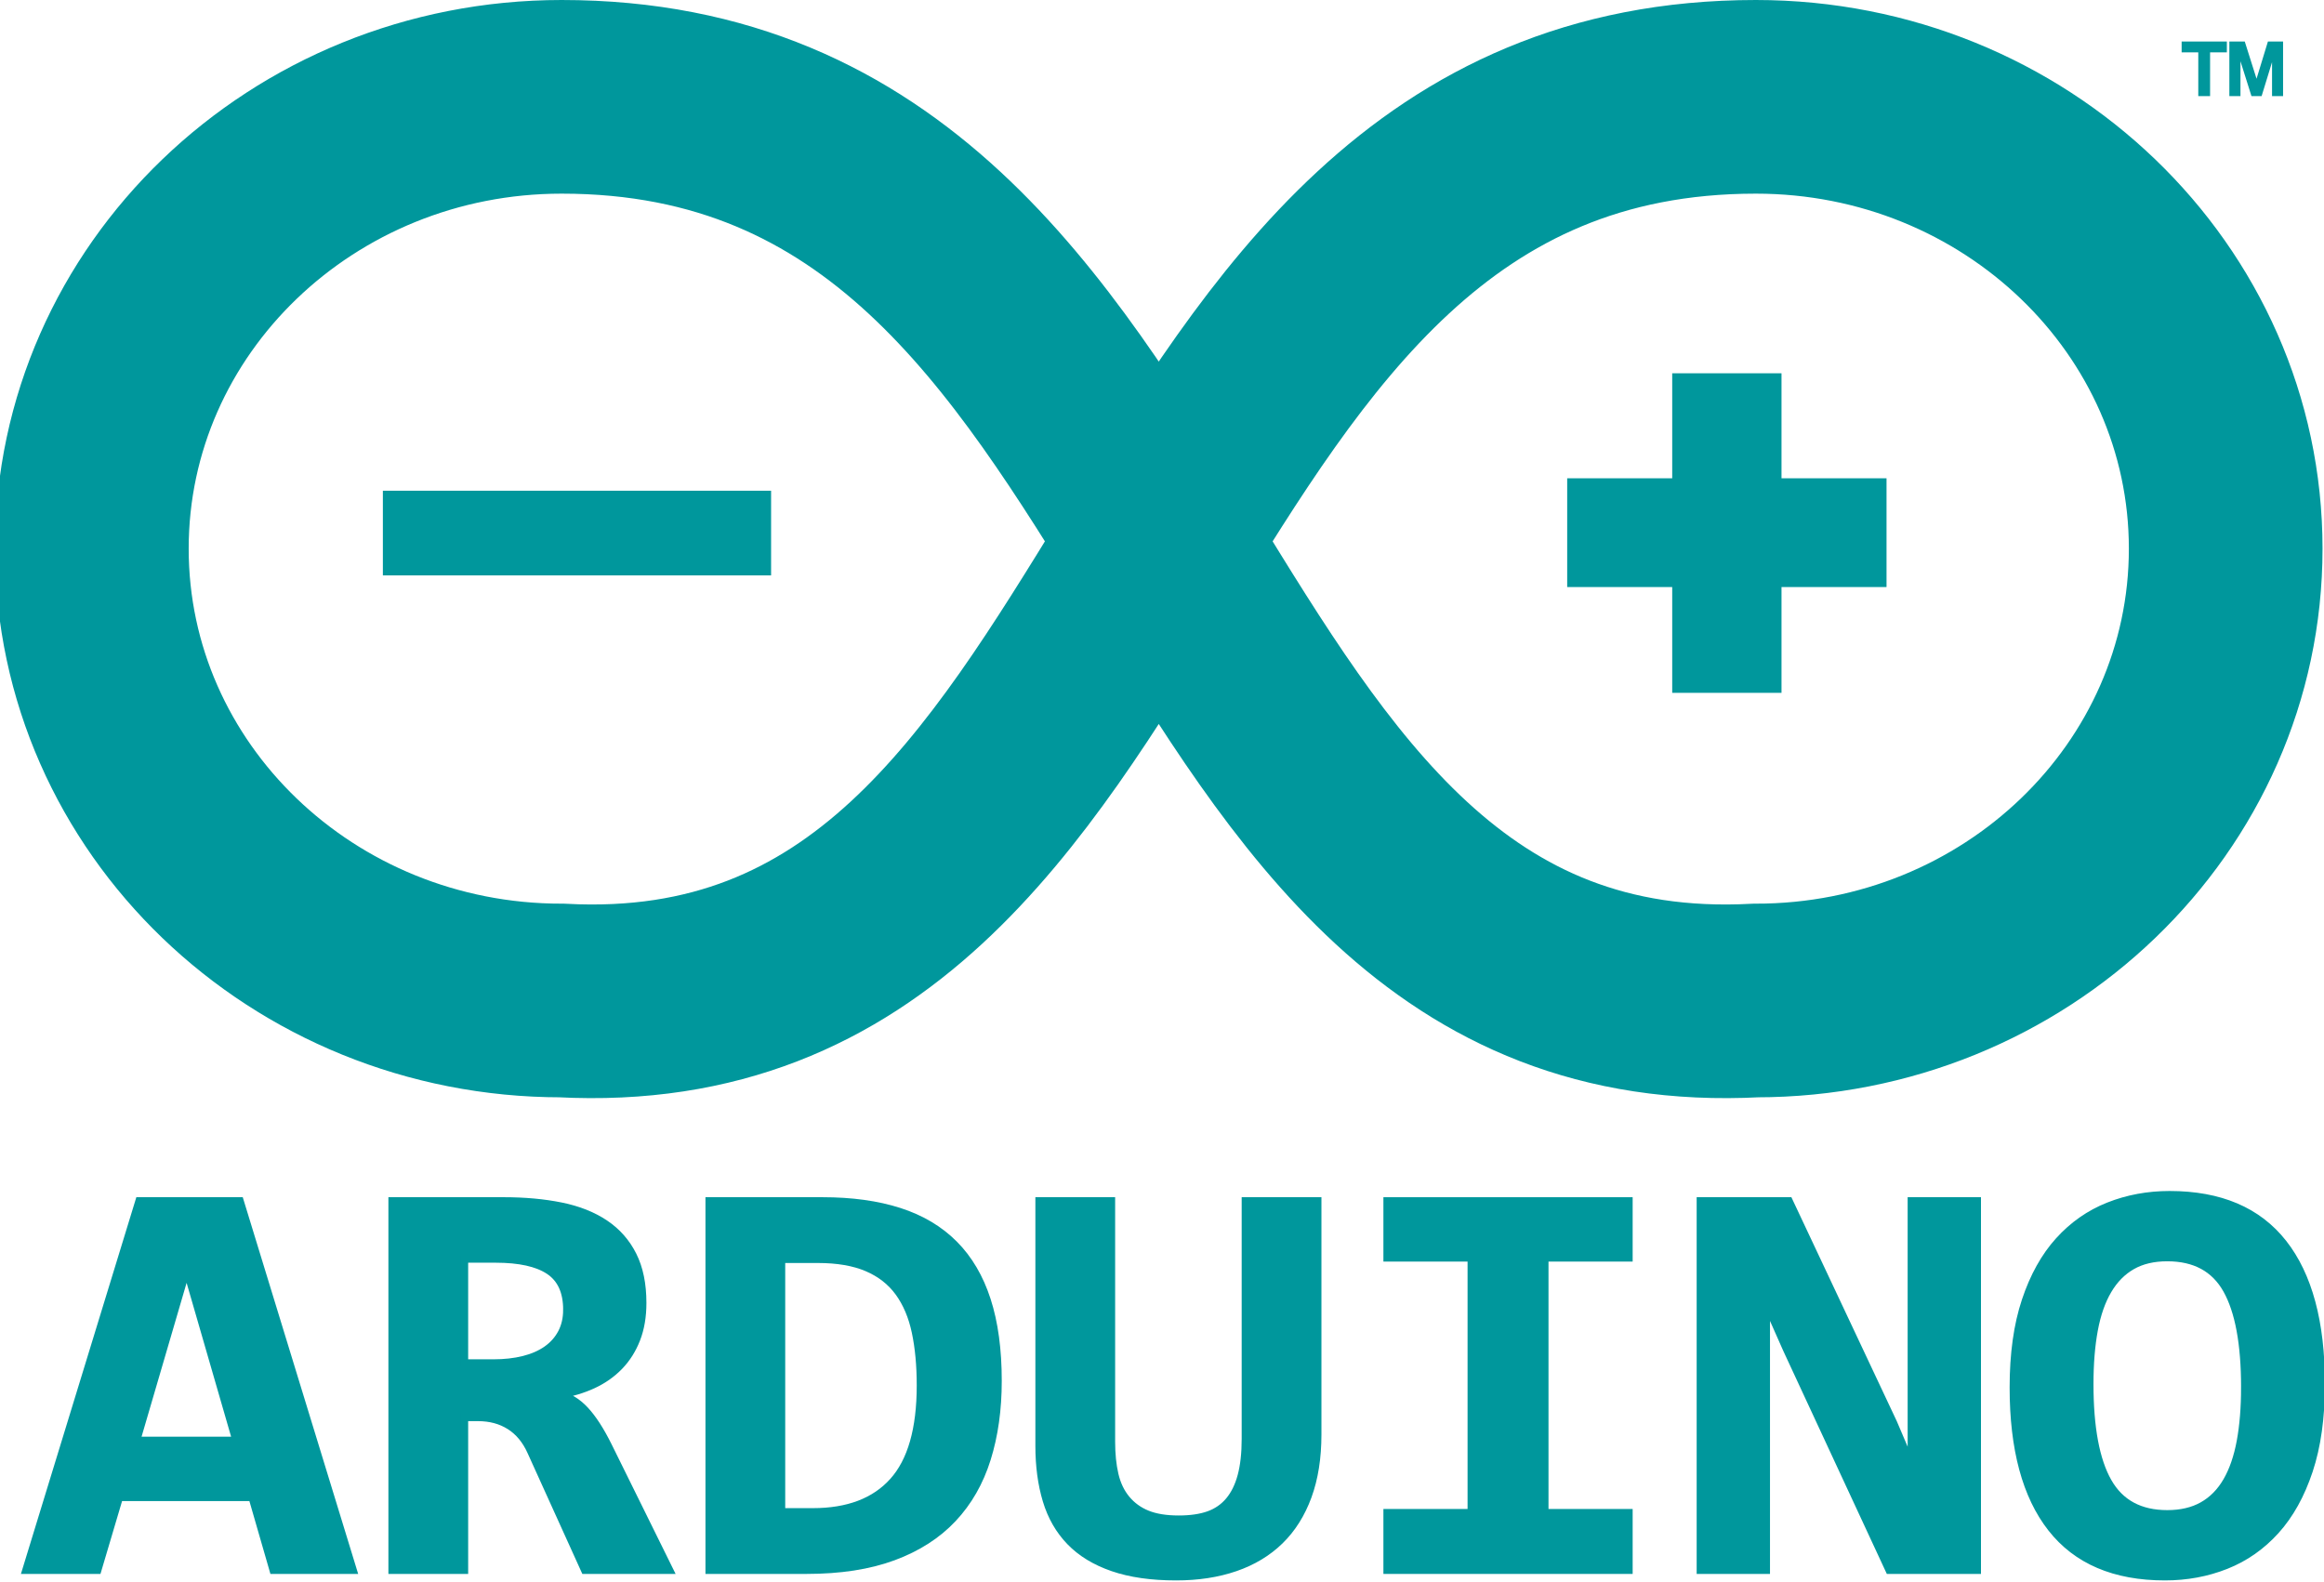
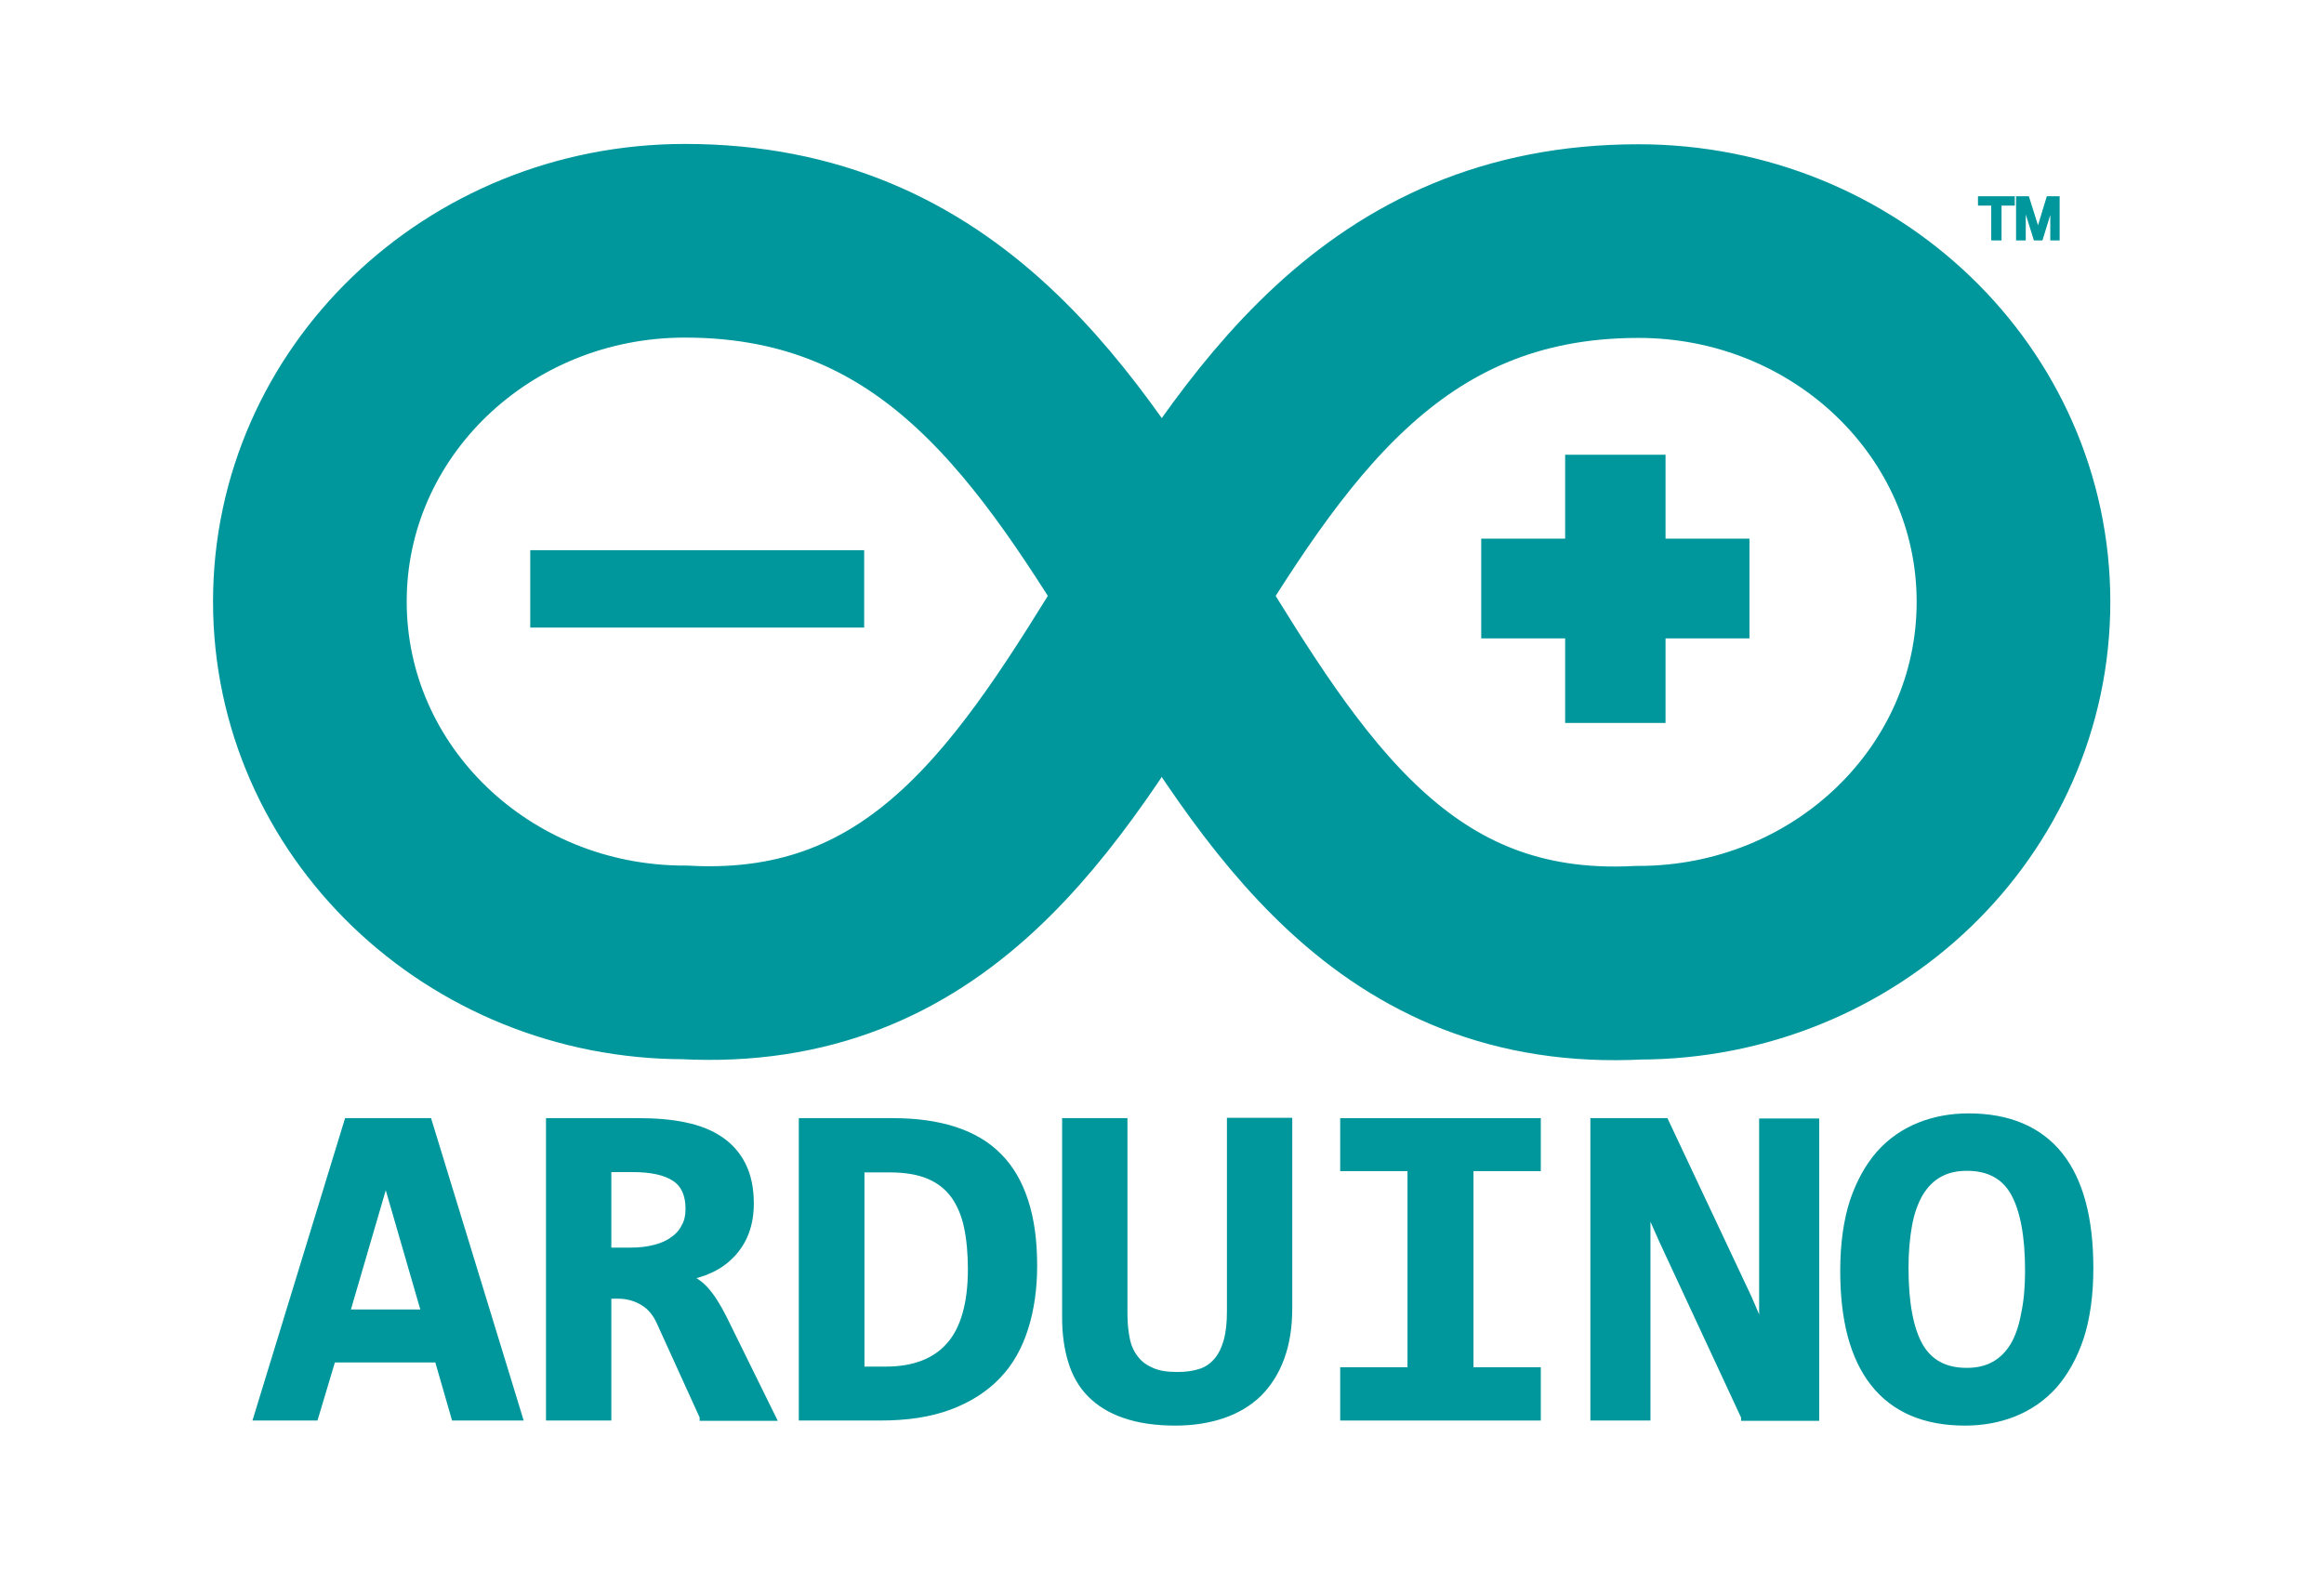
- <svg xmlns="http://www.w3.org/2000/svg" version="1.1" width="720px" height="490px" preserveAspectRatio="xMinYMin meet" viewport="0 0 720 490" id="svg2">
-   <defs id="defs24" />
-   <g id="g4" stroke-opacity="100%" stroke-width="60" stroke="rgb(0, 151, 156)" fill="none">
-     <path d=" M 174 30  a 10.50 10.10 0 0 0 0 280  c 190 10 170 -280 370 -280  a 10.50 10.10 0 0 1 0 280  c -190 10 -170 -280 -370 -280 " id="path6" />
+ <svg xmlns="http://www.w3.org/2000/svg" version="1.1" id="svg2" x="0px" y="0px" viewBox="0 0 720 490" style="enable-background:new 0 0 720 490;" xml:space="preserve">
+   <style type="text/css">
+ 	.st0{fill:none;stroke:#00979C;stroke-width:60;}
+ 	.st1{fill:#00979C;stroke:#00979C;stroke-width:20;}
+ 	.st2{fill:#00979C;stroke:#00979C;}
+ 	.st3{fill:#00979C;stroke:#00979C;stroke-width:2.398;}
+ 	.st4{fill:#00979C;stroke:#00979C;stroke-width:23.619;}
+ </style>
+   <g id="g4">
+     <path id="path6" class="st0" d="M212.2,74.6c-64.2,0-116.2,50-116.2,111.8s52,111.8,116.2,111.8c151.7,8,135.7-223.5,295.4-223.5   c64.2,0,116.2,50,116.2,111.8s-52,111.8-116.2,111.8C355.9,306.1,371.9,74.6,212.2,74.6" />
  </g>
-   <g font-size="167" id="g8" transform="translate(0,10)" style="font-size:167px;text-anchor:middle;fill:#00979c;stroke:#00979c;stroke-width:20;font-family:sans-serif">
-     <g style="" id="text10">
-       <path d="m 528.069,194.674 0,-32.78 -32.536,0 0,-13.699 32.536,0 0,-32.536 13.862,0 0,32.536 32.536,0 0,13.699 -32.536,0 0,32.78 z" style="" id="path3075" />
-     </g>
-     <text x="181" y="218" dy="0" id="text12">
-       <ndash />
-     </text>
-   </g>
-   <g font-size="40" id="g14" text-anchor="middle" font-family="Arial" stroke="rgb(0, 151, 156)" fill="rgb(0, 151, 156)">
-     <g style="" id="text16">
-       <path d="m 681.551,29.285 0,-13.555 -5.156,0 0,-2.363 13.008,0 0,2.363 -5.195,0 0,13.555 z m 9.629,0 0,-15.918 3.906,0 4.023,12.715 3.887,-12.715 3.828,0 0,15.918 -2.422,0 0,-13.359 -4.102,13.359 -2.402,0 -4.277,-13.555 0,13.555 z" style="" id="path3072" />
+   <g id="g8" transform="translate(0,10)">
+     <g id="text10">
+       <path id="path3075" class="st1" d="M494.9,204v-26.2h-26v-10.9h26v-26H506v26h26v10.9h-26V204H494.9z" />
    </g>
  </g>
-   <g font-size="152" font-weight="bold" letter-spacing="0.1em" text-anchor="left" id="g18" font-family="Consolas" stroke-width="2" stroke="rgb(0, 151, 156)" fill="rgb(0, 151, 156)">
-     <g transform="scale(1.017164,0.9831257)" style="font-size:182.281px;stroke-width:2.398" id="text20">
-       <path d="m 83.276,494.845 -6.408,-22.963 -40.586,0 -6.586,22.963 -21.717,0 34.445,-116.329 30.618,0 34.445,116.329 z m -26.434,-94.968 -15.309,54.115 30.44,0 z" style="font-size:182.281px;stroke-width:2.398" id="path3057" />
-       <path d="m 178.154,494.845 -16.377,-37.382 c -1.543,-3.56 -3.694,-6.245 -6.453,-8.055 -2.759,-1.81 -6.008,-2.715 -9.746,-2.715 l -4.183,0 0,48.151 -21.895,0 0,-116.329 33.911,0 c 6.408,1.2e-4 12.223,0.549 17.445,1.647 5.222,1.098 9.672,2.922 13.351,5.474 3.679,2.552 6.512,5.874 8.5,9.969 1.988,4.094 2.982,9.108 2.982,15.042 -9e-5,4.272 -0.623,8.07 -1.869,11.393 -1.246,3.323 -2.997,6.186 -5.251,8.589 -2.255,2.403 -4.94,4.346 -8.055,5.83 -3.115,1.483 -6.512,2.522 -10.191,3.115 2.848,0.593 5.459,2.21 7.832,4.851 2.373,2.641 4.747,6.453 7.12,11.437 l 18.602,38.984 z m -5.429,-82.062 c -6e-5,-5.696 -1.81,-9.79 -5.429,-12.283 -3.62,-2.492 -9.049,-3.738 -16.288,-3.738 l -9.613,0 0,32.843 8.9,0 c 3.382,6e-5 6.453,-0.356 9.212,-1.068 2.759,-0.712 5.118,-1.78 7.076,-3.204 1.958,-1.424 3.471,-3.189 4.539,-5.296 1.068,-2.106 1.602,-4.524 1.602,-7.254 z" style="font-size:182.281px;stroke-width:2.398" id="path3059" />
-       <path d="m 303.918,435.212 c -1e-4,9.019 -1.113,17.208 -3.338,24.565 -2.225,7.358 -5.696,13.633 -10.414,18.824 -4.717,5.192 -10.755,9.197 -18.112,12.016 -7.358,2.818 -16.169,4.228 -26.434,4.228 l -29.55,0 0,-116.329 34.445,0 c 8.9,1.2e-4 16.688,1.113 23.364,3.338 6.675,2.225 12.238,5.652 16.688,10.28 4.45,4.628 7.788,10.503 10.013,17.623 2.225,7.12 3.338,15.606 3.338,25.455 z m -23.497,1.424 c -7e-5,-6.29 -0.504,-11.897 -1.513,-16.822 -1.009,-4.925 -2.715,-9.093 -5.118,-12.505 -2.403,-3.412 -5.622,-6.008 -9.657,-7.788 -4.035,-1.78 -9.049,-2.67 -15.042,-2.67 l -11.126,0 0,79.659 9.613,0 c 10.74,2e-5 18.899,-3.204 24.476,-9.613 5.578,-6.408 8.366,-16.495 8.366,-30.262 z" style="font-size:182.281px;stroke-width:2.398" id="path3061" />
-       <path d="m 401.289,452.034 c -9e-5,7.417 -0.994,13.929 -2.982,19.537 -1.988,5.607 -4.836,10.28 -8.544,14.018 -3.709,3.738 -8.233,6.557 -13.573,8.455 -5.34,1.899 -11.333,2.848 -17.979,2.848 -7.476,0 -13.885,-0.949 -19.225,-2.848 -5.34,-1.899 -9.672,-4.628 -12.995,-8.188 -3.323,-3.56 -5.726,-7.892 -7.209,-12.995 -1.483,-5.103 -2.225,-10.829 -2.225,-17.178 l 0,-77.167 21.895,0 0,75.832 c -3e-5,3.916 0.341,7.387 1.024,10.414 0.682,3.026 1.869,5.592 3.56,7.699 1.691,2.106 3.812,3.694 6.364,4.762 2.551,1.068 5.756,1.602 9.613,1.602 3.619,1e-5 6.675,-0.46 9.167,-1.38 2.492,-0.92 4.569,-2.403 6.23,-4.45 1.661,-2.047 2.907,-4.673 3.738,-7.877 0.831,-3.204 1.246,-7.091 1.246,-11.66 l 0,-74.942 21.895,0 z" style="font-size:182.281px;stroke-width:2.398" id="path3063" />
-       <path d="m 422.561,396.406 0,-17.89 73.518,0 0,17.89 -25.633,0 0,80.371 25.633,0 0,18.068 -73.518,0 0,-18.068 25.633,0 0,-80.371 z" style="font-size:182.281px;stroke-width:2.398" id="path3065" />
-       <path d="m 575.471,494.845 -31.152,-69.424 -6.408,-14.953 0,48.241 0,36.136 -19.937,0 0,-116.329 26.879,0 31.775,69.869 5.607,13.618 0,-51.356 0,-32.131 19.937,0 0,116.329 z" style="font-size:182.281px;stroke-width:2.398" id="path3067" />
-       <path d="m 706.931,436.191 c -10e-5,10.562 -1.231,19.67 -3.694,27.324 -2.463,7.654 -5.845,13.944 -10.147,18.869 -4.302,4.925 -9.346,8.574 -15.131,10.948 -5.785,2.373 -11.971,3.56 -18.557,3.56 -15.309,0 -26.82,-5.088 -34.534,-15.264 -7.714,-10.176 -11.571,-24.966 -11.571,-44.369 -10e-6,-10.562 1.231,-19.67 3.694,-27.324 2.462,-7.654 5.845,-13.944 10.147,-18.869 4.302,-4.925 9.345,-8.574 15.131,-10.948 5.785,-2.373 11.971,-3.56 18.557,-3.56 15.309,1.2e-4 26.82,5.073 34.534,15.22 7.714,10.147 11.57,24.951 11.571,44.413 z m -23.141,1.068 c -7e-5,-13.766 -1.839,-24.031 -5.518,-30.796 -3.679,-6.764 -9.731,-10.146 -18.157,-10.147 -4.213,1e-4 -7.803,0.875 -10.77,2.626 -2.967,1.751 -5.414,4.317 -7.343,7.699 -1.928,3.382 -3.338,7.551 -4.228,12.505 -0.89,4.955 -1.335,10.636 -1.335,17.044 -2e-5,13.766 1.854,24.031 5.563,30.796 3.708,6.764 9.746,10.147 18.112,10.147 4.213,2e-5 7.818,-0.875 10.814,-2.626 2.996,-1.75 5.444,-4.317 7.343,-7.699 1.899,-3.382 3.293,-7.551 4.183,-12.505 0.89,-4.955 1.335,-10.636 1.335,-17.044 z" style="font-size:182.281px;stroke-width:2.398" id="path3069" />
+   <g id="g14">
+     <g id="text16">
+       <path id="path3072" class="st2" d="M617.4,74V63.2h-4.1v-1.9h10.4v1.9h-4.1V74H617.4z M625.1,74V61.3h3.1l3.2,10.2l3.1-10.2h3.1    V74h-1.9V63.3L632.4,74h-1.9l-3.4-10.8V74H625.1z" />
    </g>
  </g>
-   <g font-size="167" id="g8-1" transform="translate(-365.7945,0.5277345)" style="font-size:167px;text-anchor:middle;fill:#00979c;stroke:#00979c;stroke-width:20;font-family:sans-serif">
-     <g transform="scale(1.564597,0.6391421)" style="font-size:197.219px;stroke-width:23.619" id="text10-7">
-       <path d="m 321.418,266.309 0,-17.43 53.253,0 0,17.43 z" style="font-size:197.219px;stroke-width:23.619" id="path3078" />
+   <g id="g18">
+     <g id="text20" transform="scale(1.017164,0.9831257)">
+       <path id="path3057" class="st3" d="M138.6,446.5l-5.1-18.3h-32.4l-5.3,18.3H78.5l27.5-92.9h24.4l27.5,92.9H138.6z M117.5,370.7    l-12.2,43.2h24.3L117.5,370.7z" />
+       <path id="path3059" class="st3" d="M214.3,446.5l-13.1-29.8c-1.2-2.8-2.9-5-5.2-6.4c-2.2-1.4-4.8-2.2-7.8-2.2H185v38.4h-17.5    v-92.9h27.1c5.1,0,9.8,0.4,13.9,1.3c4.2,0.9,7.7,2.3,10.7,4.4c2.9,2,5.2,4.7,6.8,8c1.6,3.3,2.4,7.3,2.4,12c0,3.4-0.5,6.4-1.5,9.1    c-1,2.7-2.4,4.9-4.2,6.9c-1.8,1.9-3.9,3.5-6.4,4.7c-2.5,1.2-5.2,2-8.1,2.5c2.3,0.5,4.4,1.8,6.3,3.9c1.9,2.1,3.8,5.2,5.7,9.1    l14.8,31.1H214.3z M210,381c0-4.5-1.4-7.8-4.3-9.8c-2.9-2-7.2-3-13-3H185v26.2h7.1c2.7,0,5.2-0.3,7.4-0.9c2.2-0.6,4.1-1.4,5.6-2.6    c1.6-1.1,2.8-2.5,3.6-4.2C209.6,385.1,210,383.2,210,381L210,381z" />
+       <path id="path3061" class="st3" d="M314.7,398.9c0,7.2-0.9,13.7-2.7,19.6c-1.8,5.9-4.5,10.9-8.3,15c-3.8,4.1-8.6,7.3-14.5,9.6    c-5.9,2.3-12.9,3.4-21.1,3.4h-23.6v-92.9h27.5c7.1,0,13.3,0.9,18.7,2.7c5.3,1.8,9.8,4.5,13.3,8.2c3.6,3.7,6.2,8.4,8,14.1    C313.8,384.3,314.7,391,314.7,398.9L314.7,398.9z M296,400c0-5-0.4-9.5-1.2-13.4c-0.8-3.9-2.2-7.3-4.1-10    c-1.9-2.7-4.5-4.8-7.7-6.2c-3.2-1.4-7.2-2.1-12-2.1h-8.9v63.6h7.7c8.6,0,15.1-2.6,19.5-7.7C293.7,419.1,296,411,296,400L296,400z" />
+       <path id="path3063" class="st3" d="M392.4,412.3c0,5.9-0.8,11.1-2.4,15.6c-1.6,4.5-3.9,8.2-6.8,11.2c-3,3-6.6,5.2-10.8,6.7    c-4.3,1.5-9,2.3-14.4,2.3c-6,0-11.1-0.8-15.3-2.3c-4.3-1.5-7.7-3.7-10.4-6.5c-2.7-2.8-4.6-6.3-5.8-10.4c-1.2-4.1-1.8-8.6-1.8-13.7    v-61.6h17.5v60.5c0,3.1,0.3,5.9,0.8,8.3c0.5,2.4,1.5,4.5,2.8,6.1c1.3,1.7,3,2.9,5.1,3.8c2,0.9,4.6,1.3,7.7,1.3    c2.9,0,5.3-0.4,7.3-1.1c2-0.7,3.6-1.9,5-3.6c1.3-1.6,2.3-3.7,3-6.3c0.7-2.6,1-5.7,1-9.3v-59.8h17.5V412.3z" />
+       <path id="path3065" class="st3" d="M409.4,367.9v-14.3h58.7v14.3h-20.5v64.2h20.5v14.4h-58.7v-14.4h20.5v-64.2H409.4z" />
+       <path id="path3067" class="st3" d="M531.5,446.5l-24.9-55.4l-5.1-11.9v38.5v28.8h-15.9v-92.9h21.5l25.4,55.8l4.5,10.9v-41v-25.6    h15.9v92.9H531.5z" />
+       <path id="path3069" class="st3" d="M636.4,399.7c0,8.4-1,15.7-2.9,21.8c-2,6.1-4.7,11.1-8.1,15.1c-3.4,3.9-7.5,6.8-12.1,8.7    c-4.6,1.9-9.6,2.8-14.8,2.8c-12.2,0-21.4-4.1-27.6-12.2c-6.2-8.1-9.2-19.9-9.2-35.4c0-8.4,1-15.7,2.9-21.8    c2-6.1,4.7-11.1,8.1-15.1c3.4-3.9,7.5-6.8,12.1-8.7c4.6-1.9,9.6-2.8,14.8-2.8c12.2,0,21.4,4.1,27.6,12.1    C633.4,372.3,636.4,384.2,636.4,399.7z M618,400.5c0-11-1.5-19.2-4.4-24.6c-2.9-5.4-7.8-8.1-14.5-8.1c-3.4,0-6.2,0.7-8.6,2.1    c-2.4,1.4-4.3,3.4-5.9,6.1c-1.5,2.7-2.7,6-3.4,10c-0.7,4-1.1,8.5-1.1,13.6c0,11,1.5,19.2,4.4,24.6c3,5.4,7.8,8.1,14.5,8.1    c3.4,0,6.2-0.7,8.6-2.1c2.4-1.4,4.3-3.4,5.9-6.1c1.5-2.7,2.6-6,3.3-10C617.6,410.2,618,405.7,618,400.5L618,400.5z" />
    </g>
-     <g style="" id="text12-4" />
+   </g>
+   <g id="g8-1" transform="translate(-365.7945,0.5277345)">
+     <g id="text10-7" transform="scale(1.564597,0.6391421)">
+       <path id="path3078" class="st4" d="M350.6,291.6v-13.9h42.5v13.9H350.6z" />
+     </g>
+     <g id="text12-4">
+ 	</g>
  </g>
</svg>
